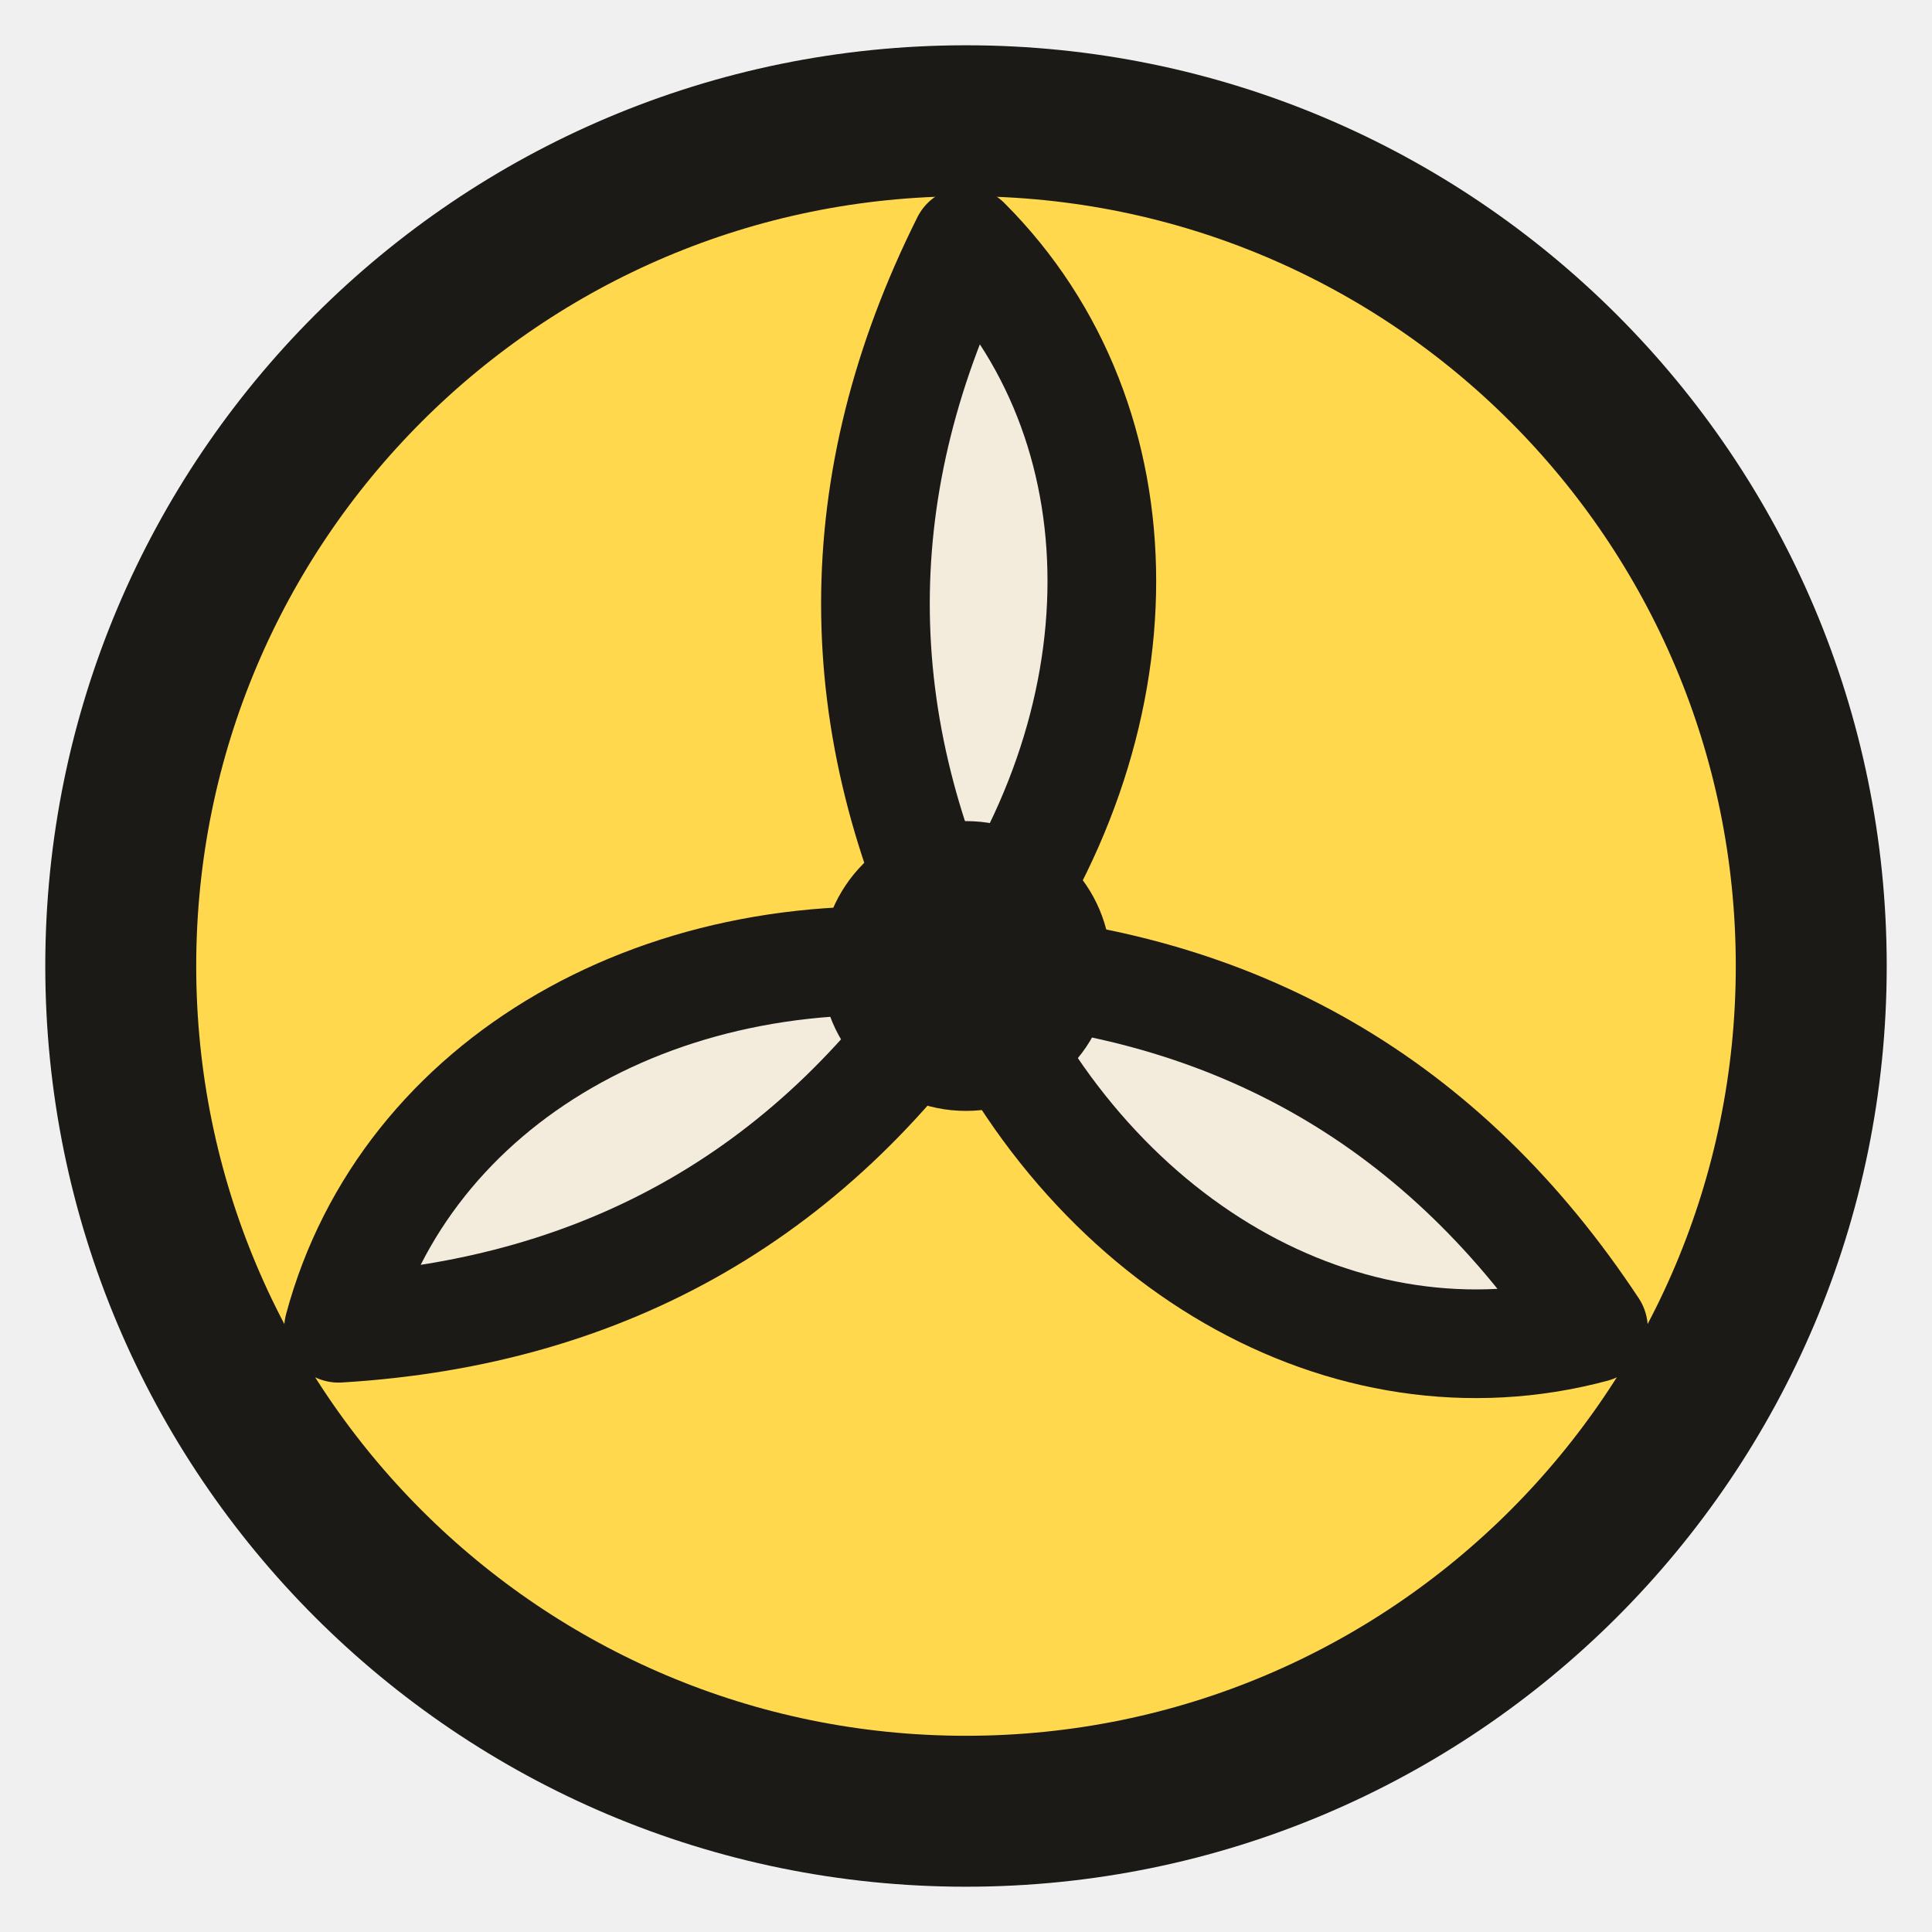
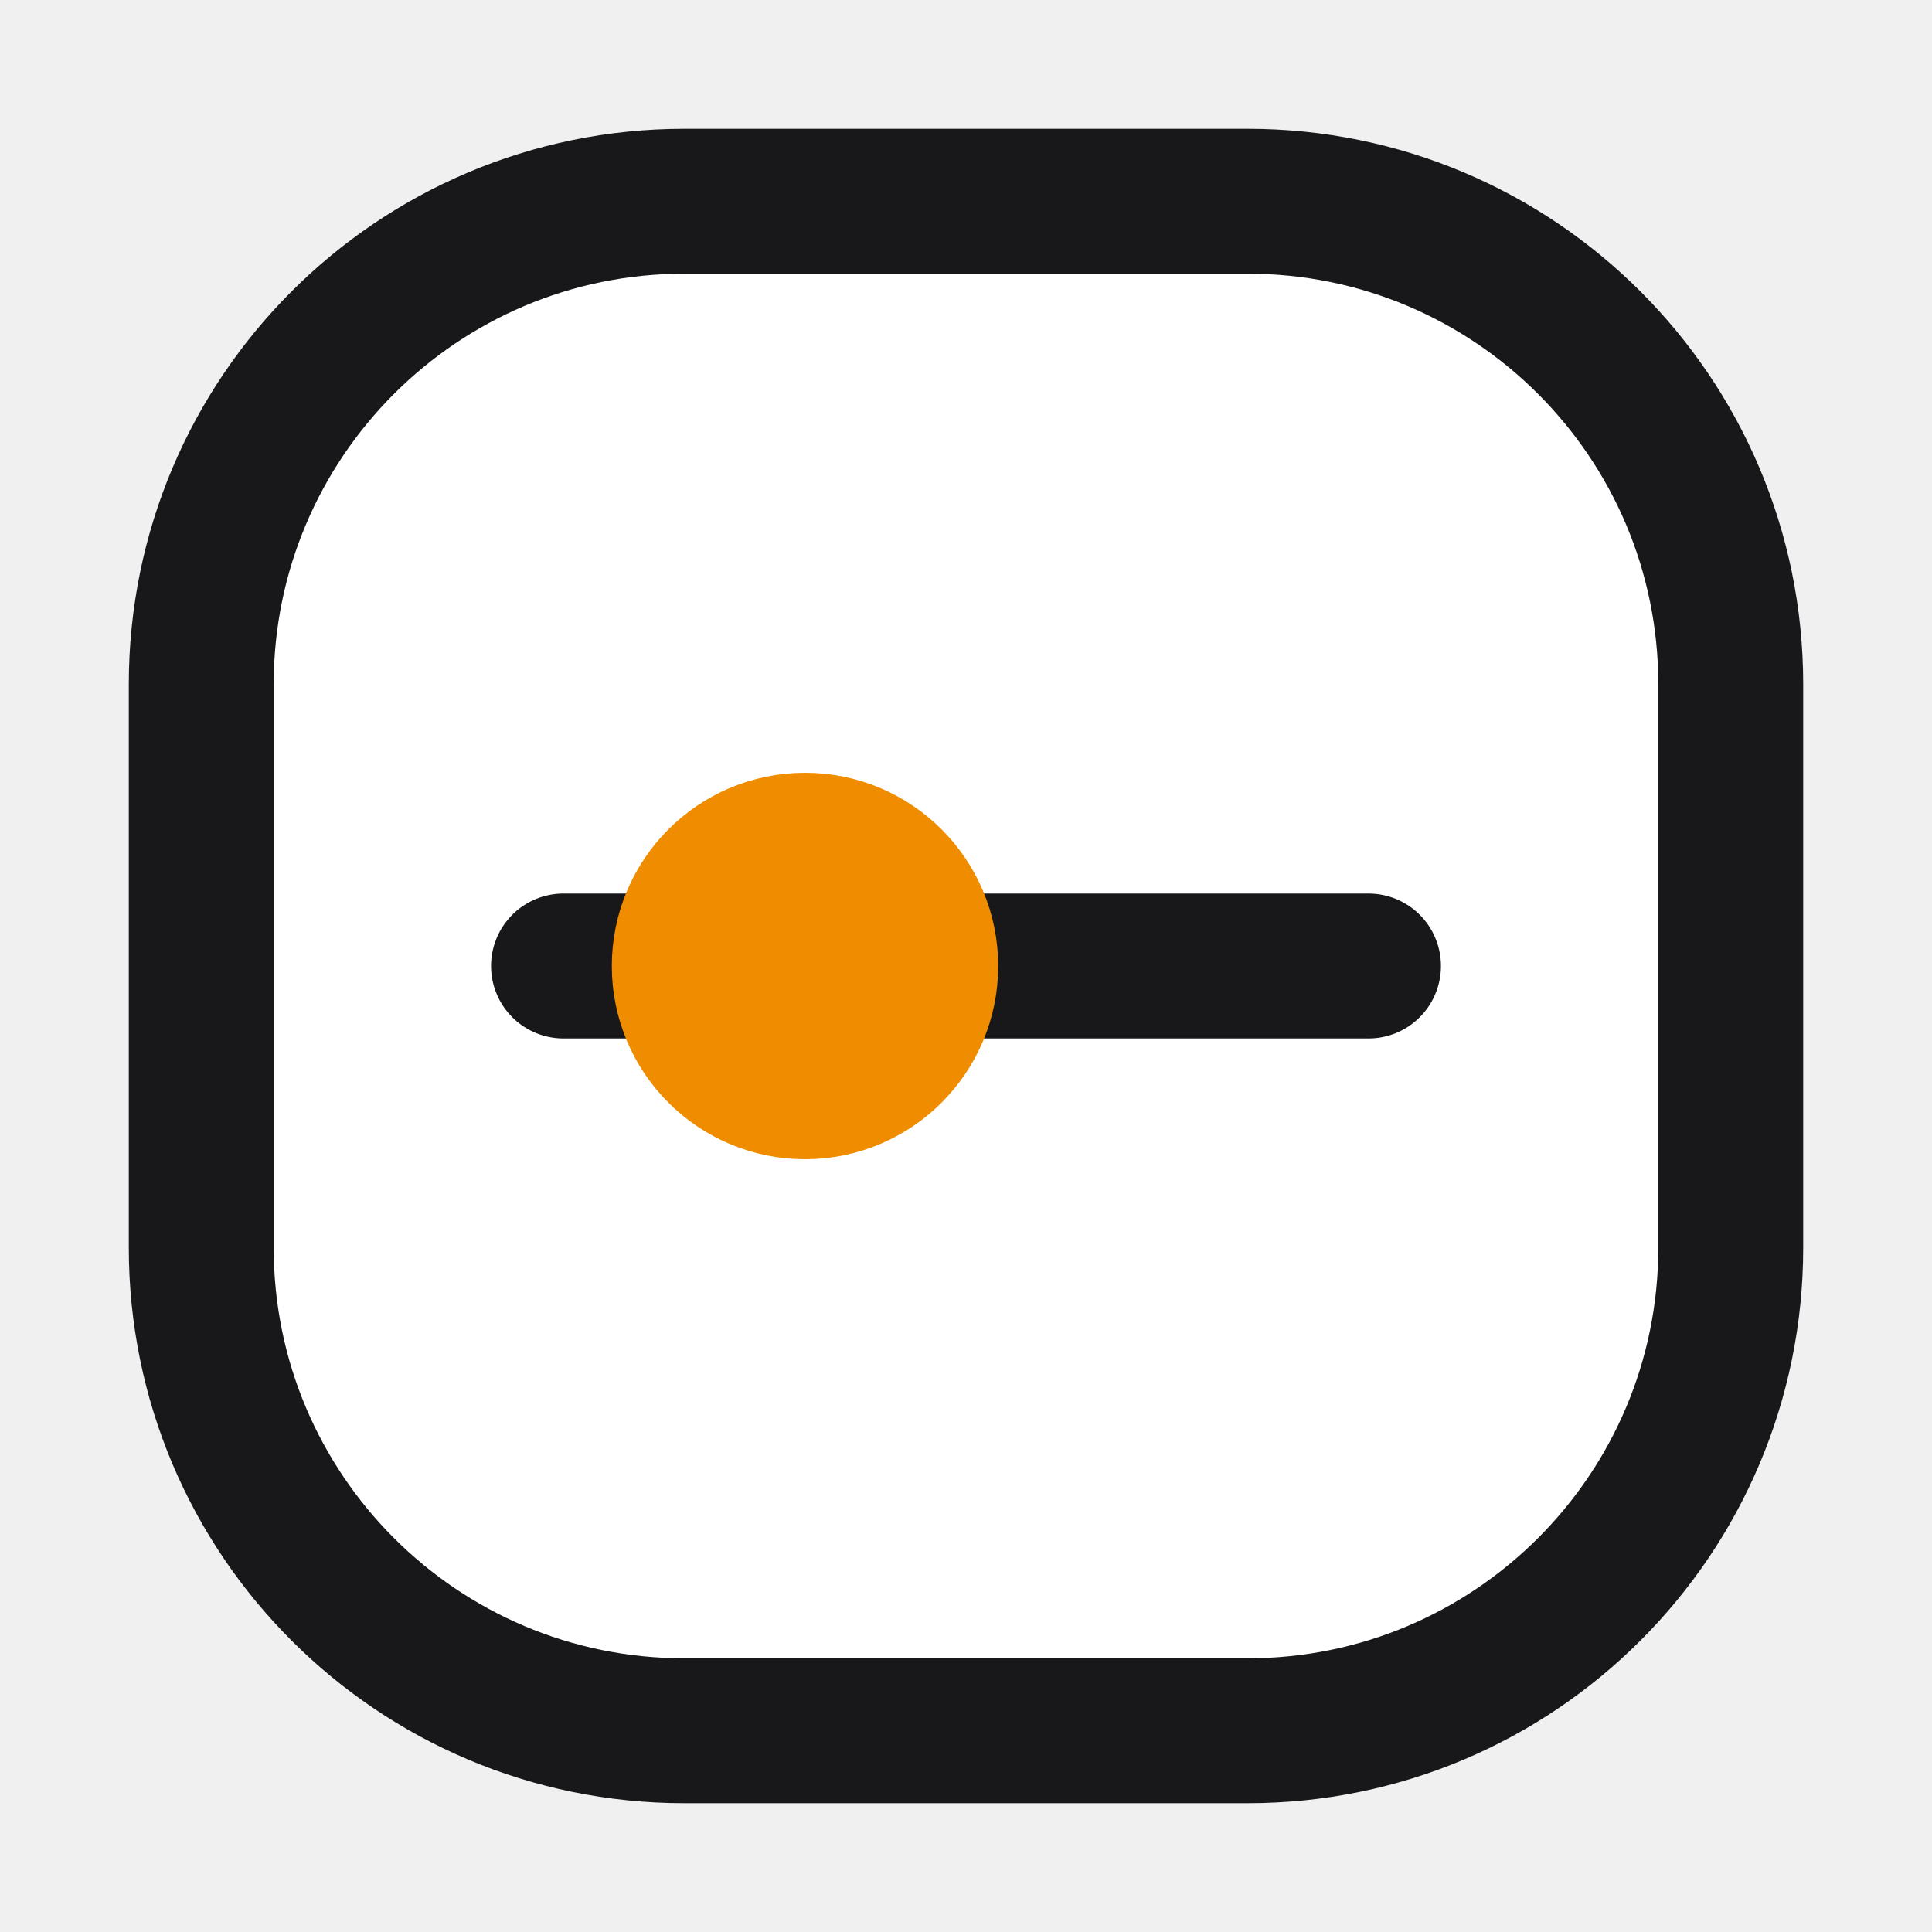
- <svg xmlns="http://www.w3.org/2000/svg" viewBox="0 0 32 32">
-   <circle cx="16" cy="16" r="14" fill="#ffd84d" stroke="#1b1a17" stroke-width="2.5" />
-   <g fill="#f3ecdd" stroke="#1b1a17" stroke-width="1.8" stroke-linejoin="round">
-     <path d="M16 16 C19 12 19 7 16 4 C14 8 14 12 16 16Z" />
-     <path d="M16 16 C19 12 19 7 16 4 C14 8 14 12 16 16Z" transform="rotate(120 16 16)" />
-     <path d="M16 16 C19 12 19 7 16 4 C14 8 14 12 16 16Z" transform="rotate(240 16 16)" />
-   </g>
-   <circle cx="16" cy="16" r="2.4" fill="#1b1a17" />
+ <svg xmlns="http://www.w3.org/2000/svg" viewBox="0 0 24 24" fill="none" stroke="#18181b" stroke-width="1.8" stroke-linecap="round">
+   <rect x="2.5" y="2.5" width="19" height="19" rx="6" fill="#fff" />
+   <path d="M7 12 H17" />
+   <circle cx="10" cy="12" r="1.5" fill="#f08c00" stroke="#f08c00" />
</svg>
